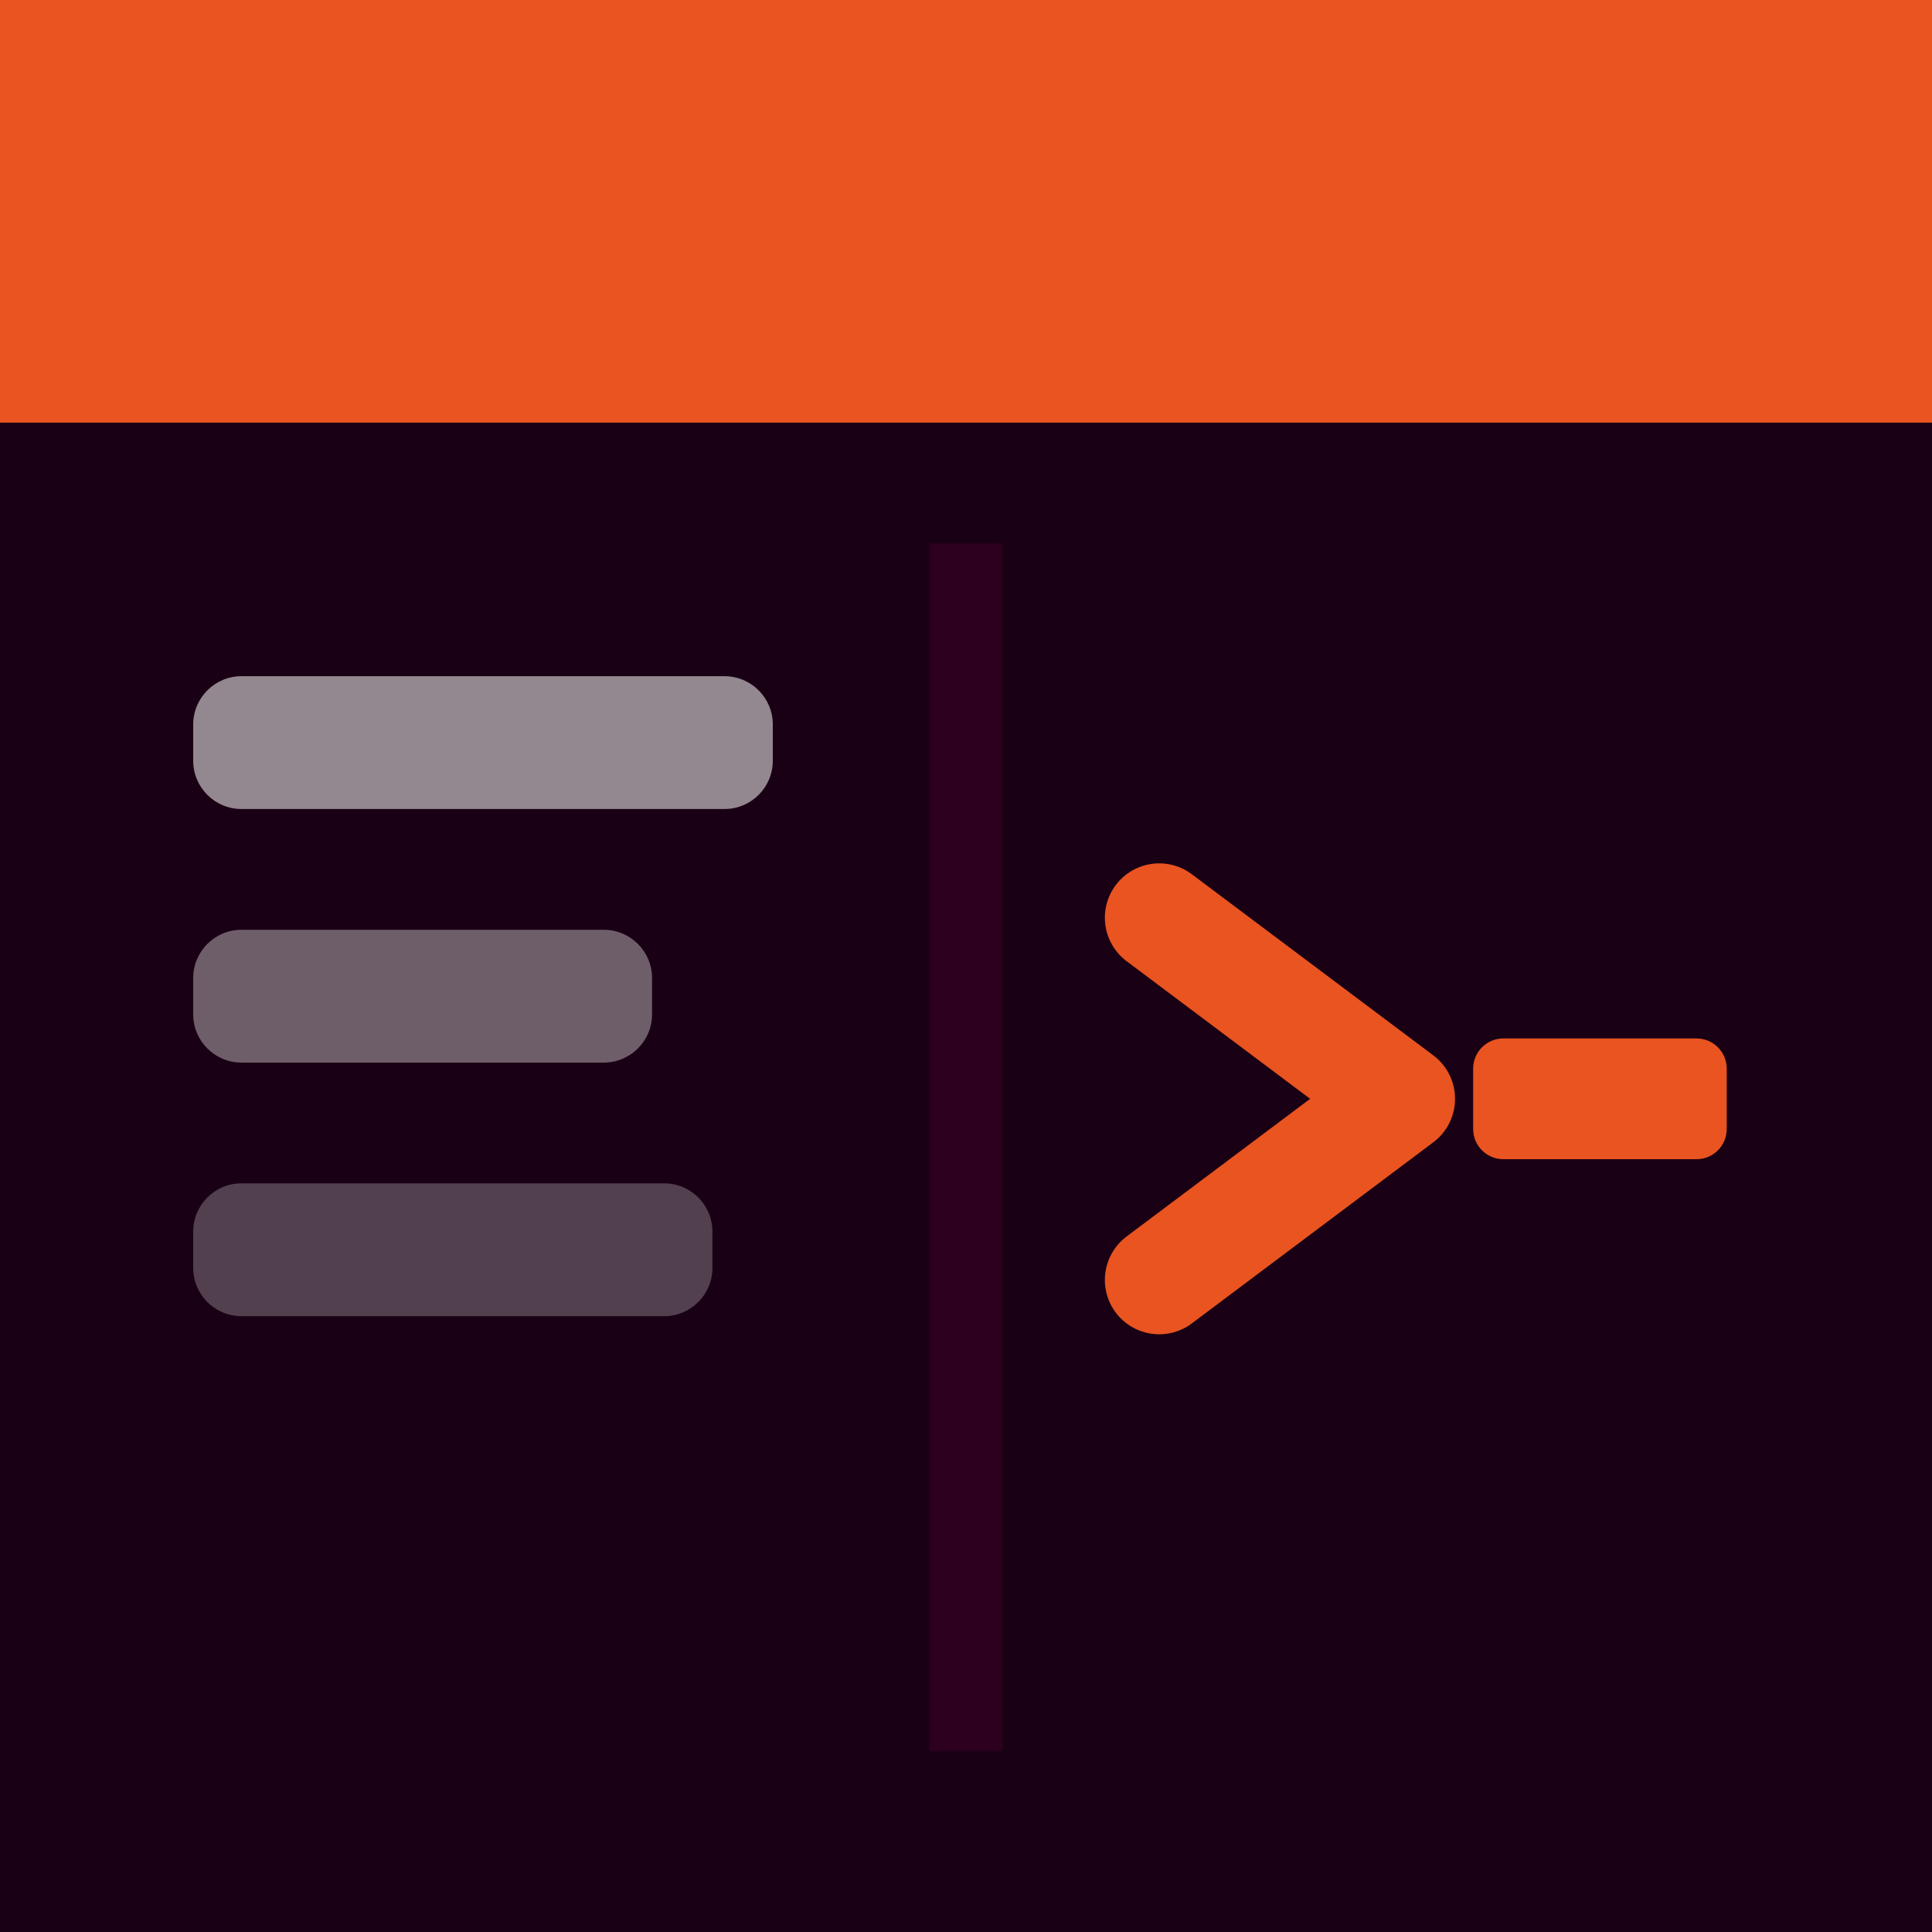
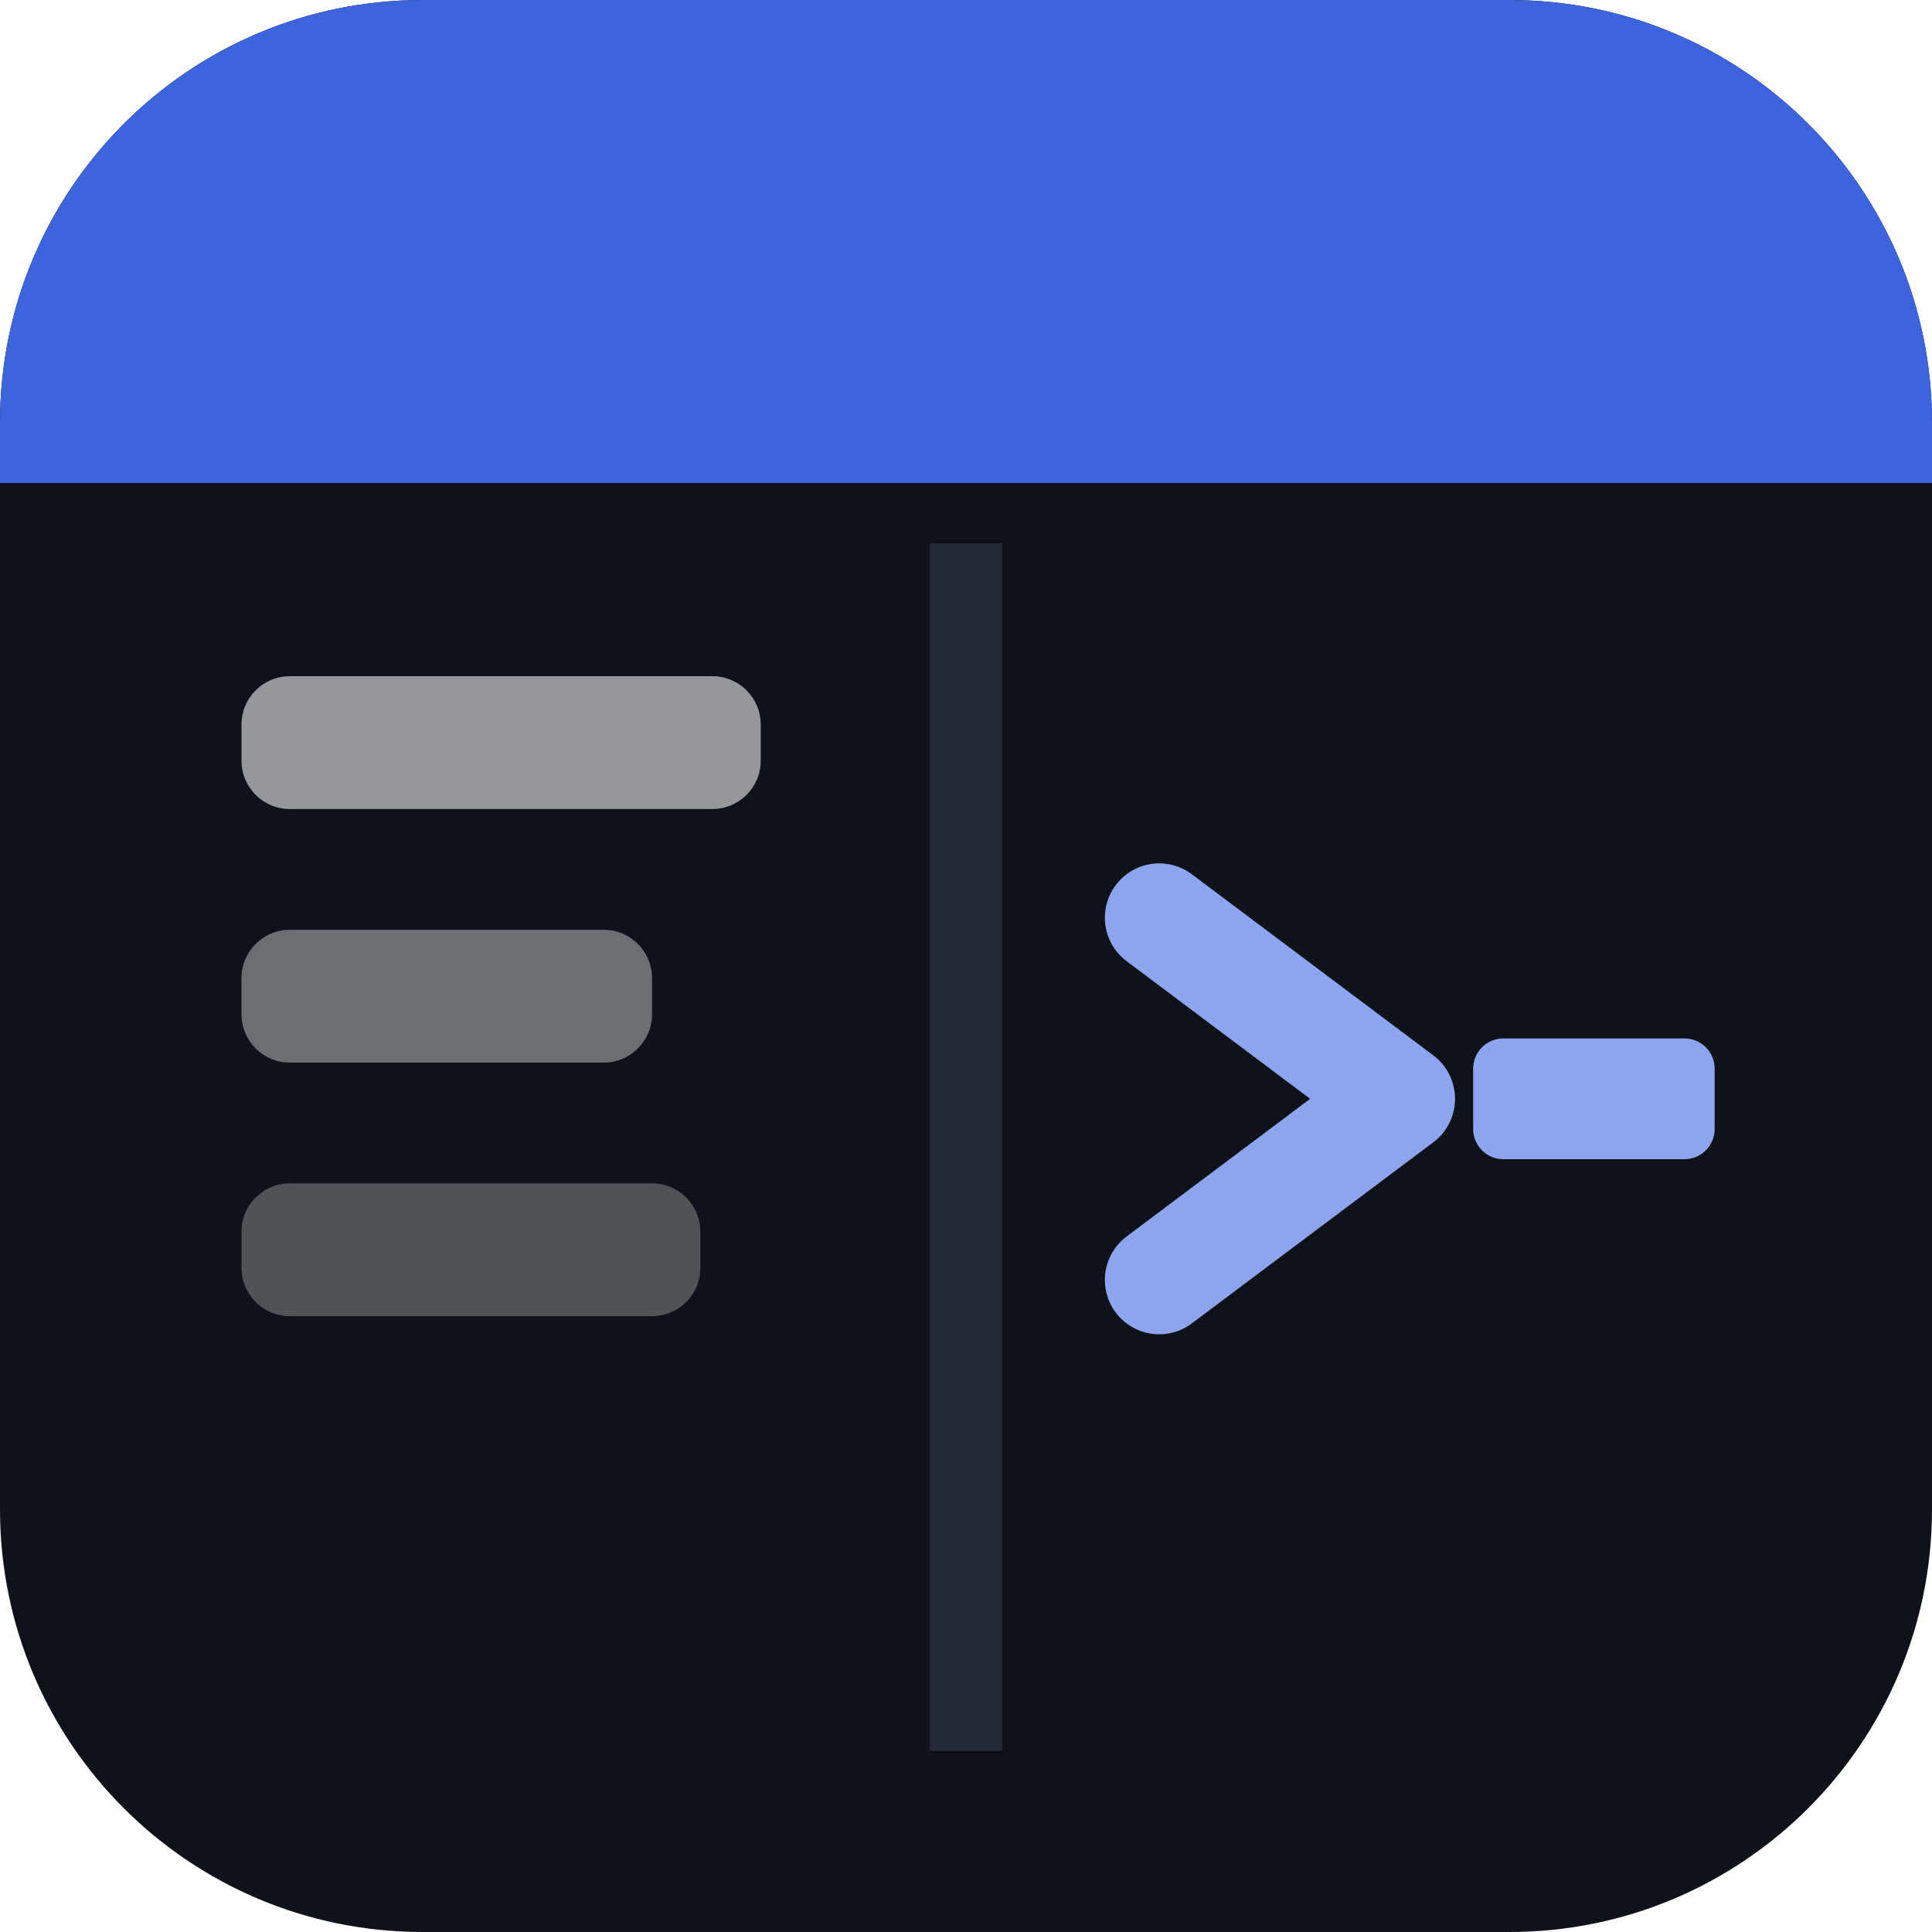
<svg xmlns="http://www.w3.org/2000/svg" viewBox="0 0 32 32">
-   <rect width="32" height="32" fill="#1A0014" />
-   <rect width="32" height="7" fill="#E95420" />
-   <rect x="15.4" y="9" width="1.2" height="20" fill="#2C001E" />
-   <rect x="3.2" y="11.2" width="9.6" height="2.2" rx="0.8" fill="#F6F6F6" opacity="0.55" />
-   <rect x="3.2" y="15.4" width="7.6" height="2.2" rx="0.8" fill="#F6F6F6" opacity="0.38" />
-   <rect x="3.2" y="19.6" width="8.6" height="2.2" rx="0.8" fill="#F6F6F6" opacity="0.26" />
-   <path d="M19.2 15.2 23.2 18.2 19.2 21.2" fill="none" stroke="#E95420" stroke-width="1.8" stroke-linecap="round" stroke-linejoin="round" />
-   <rect x="24.4" y="17.2" width="4.2" height="2" rx="0.5" fill="#E95420" />
+   <rect width="32" height="32" rx="7" fill="#0F1218" />
+   <path d="M0 7a7 7 0 0 1 7-7h18a7 7 0 0 1 7 7v1H0z" fill="#3D63DD" />
+   <rect x="15.4" y="9" width="1.2" height="20" fill="#232A36" />
+   <rect x="4" y="11.2" width="8.6" height="2.2" rx="0.8" fill="#F6F7FB" opacity="0.58" />
+   <rect x="4" y="15.4" width="6.8" height="2.2" rx="0.8" fill="#F6F7FB" opacity="0.4" />
+   <rect x="4" y="19.6" width="7.6" height="2.2" rx="0.8" fill="#F6F7FB" opacity="0.28" />
+   <path d="M19.2 15.2 23.2 18.2 19.2 21.2" fill="none" stroke="#8DA4EF" stroke-width="1.8" stroke-linecap="round" stroke-linejoin="round" />
+   <rect x="24.4" y="17.2" width="4" height="2" rx="0.5" fill="#8DA4EF" />
</svg>
